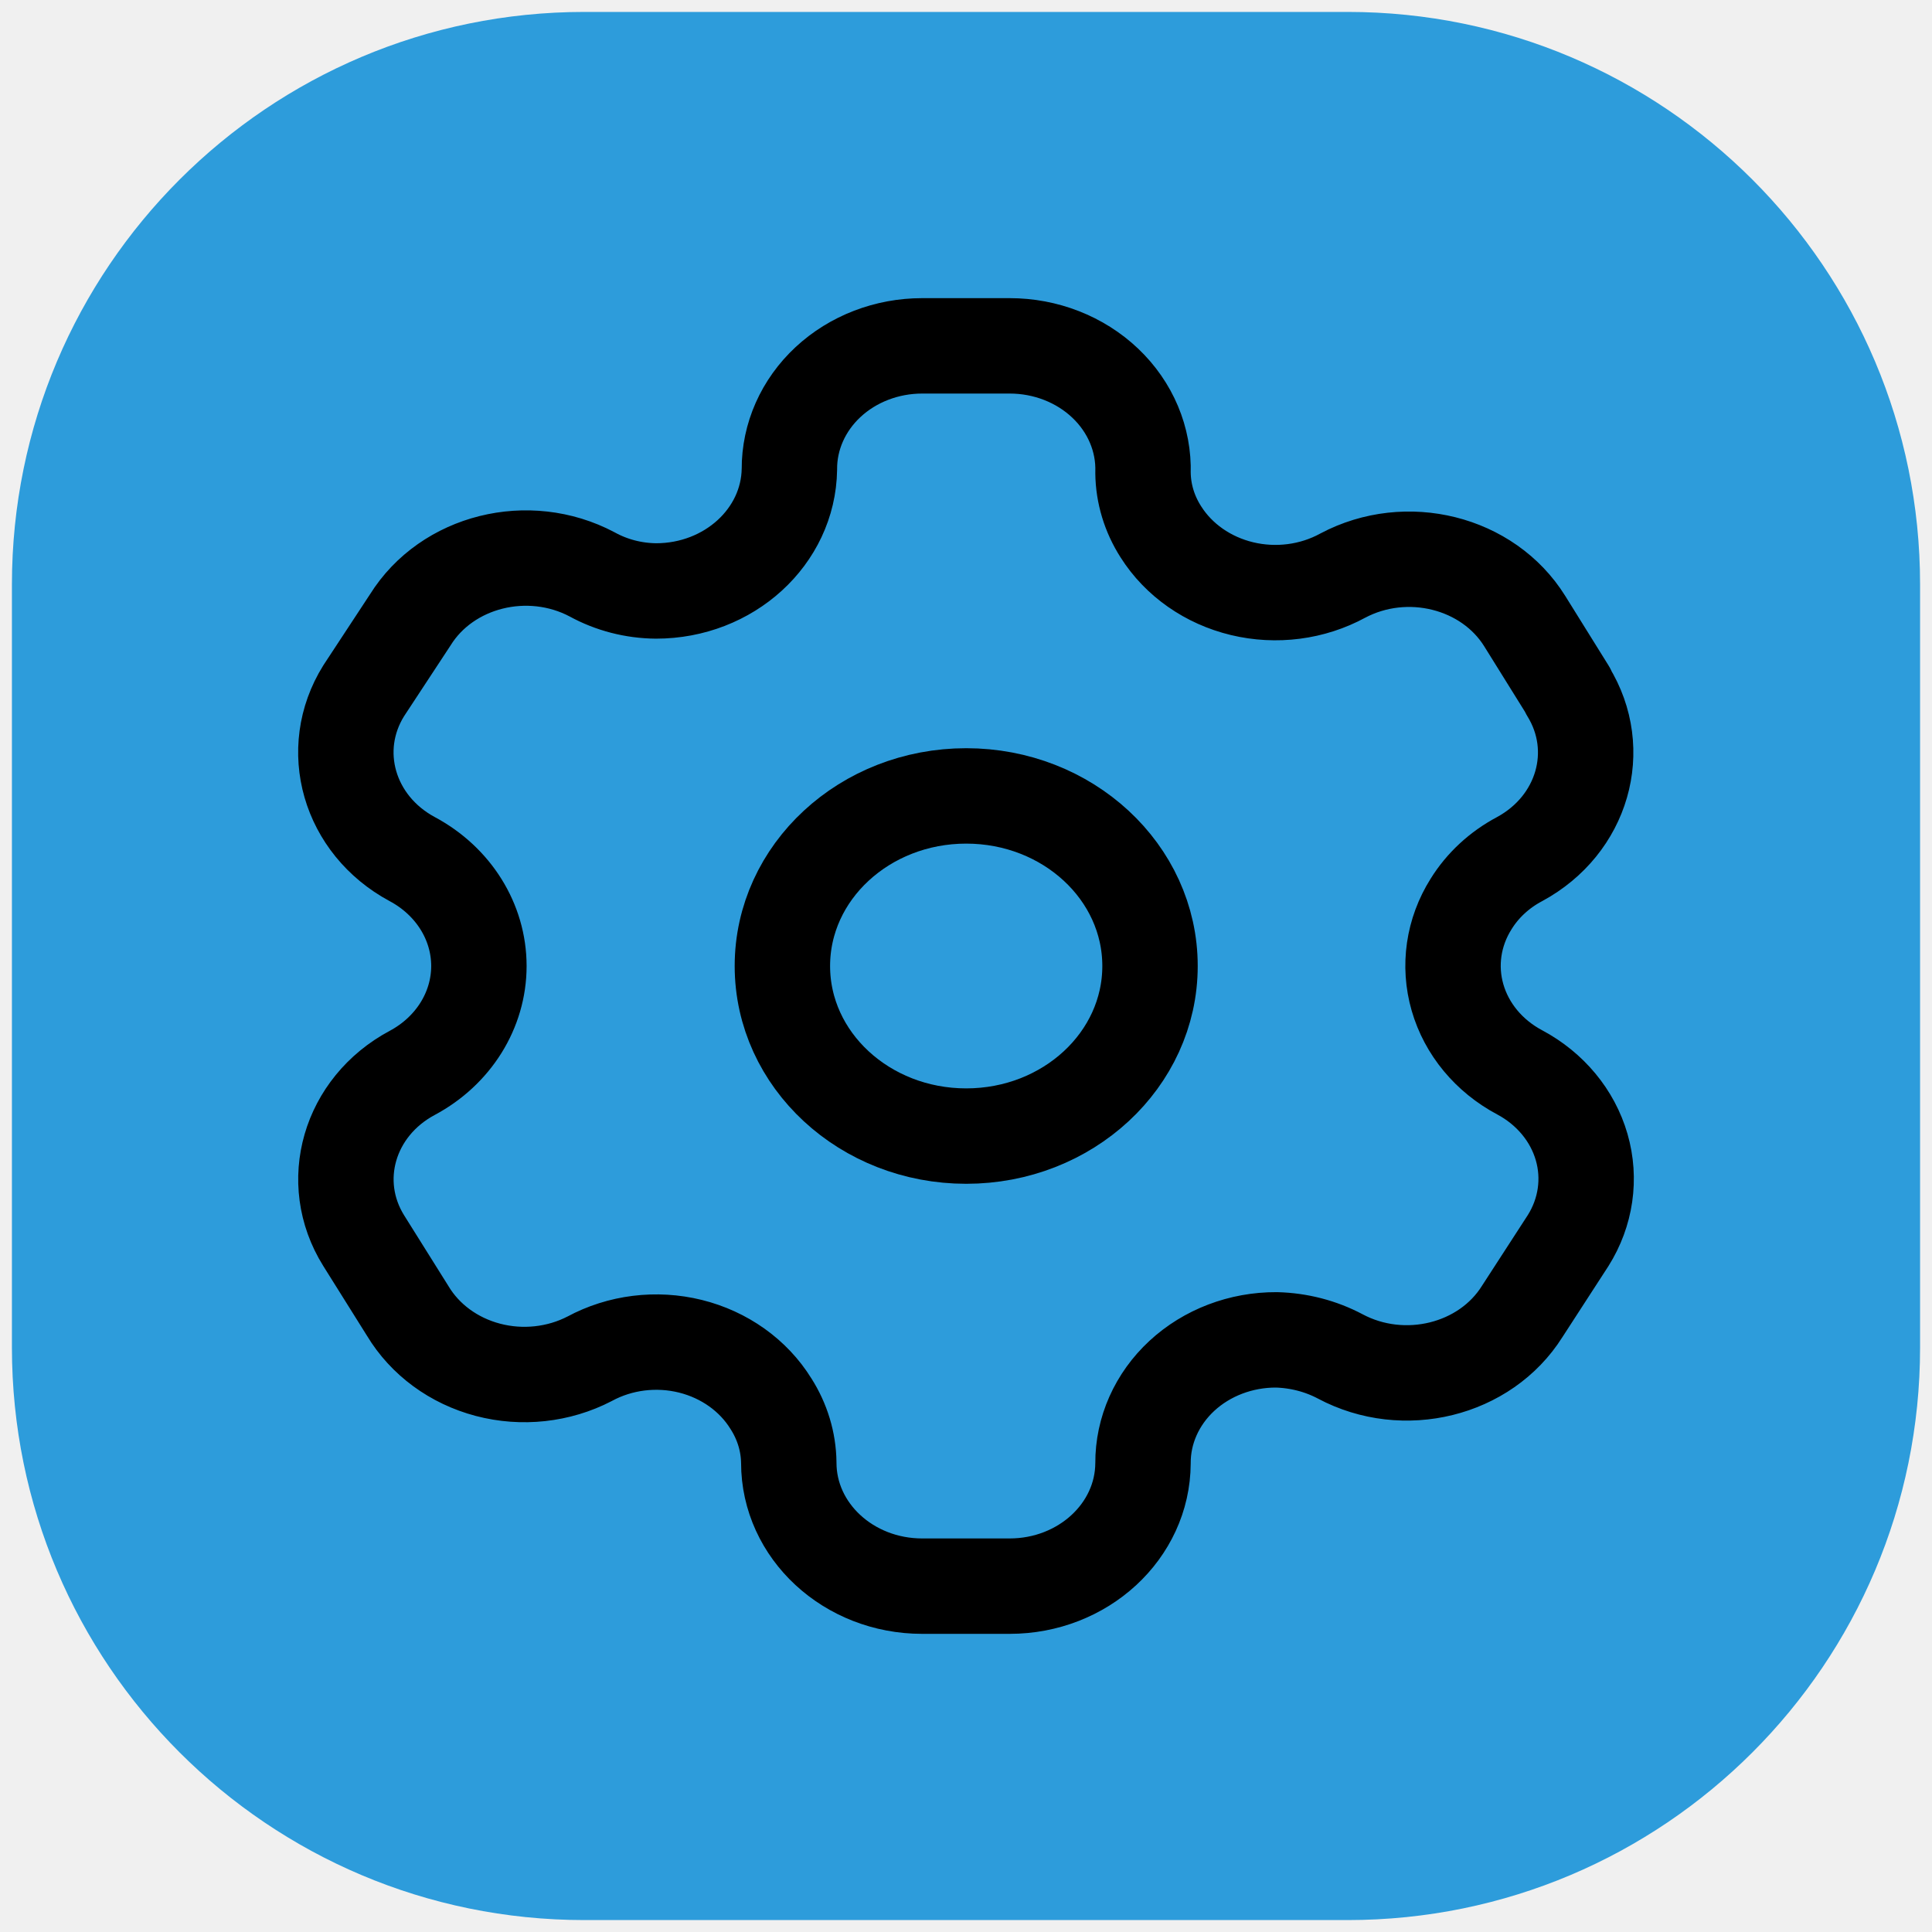
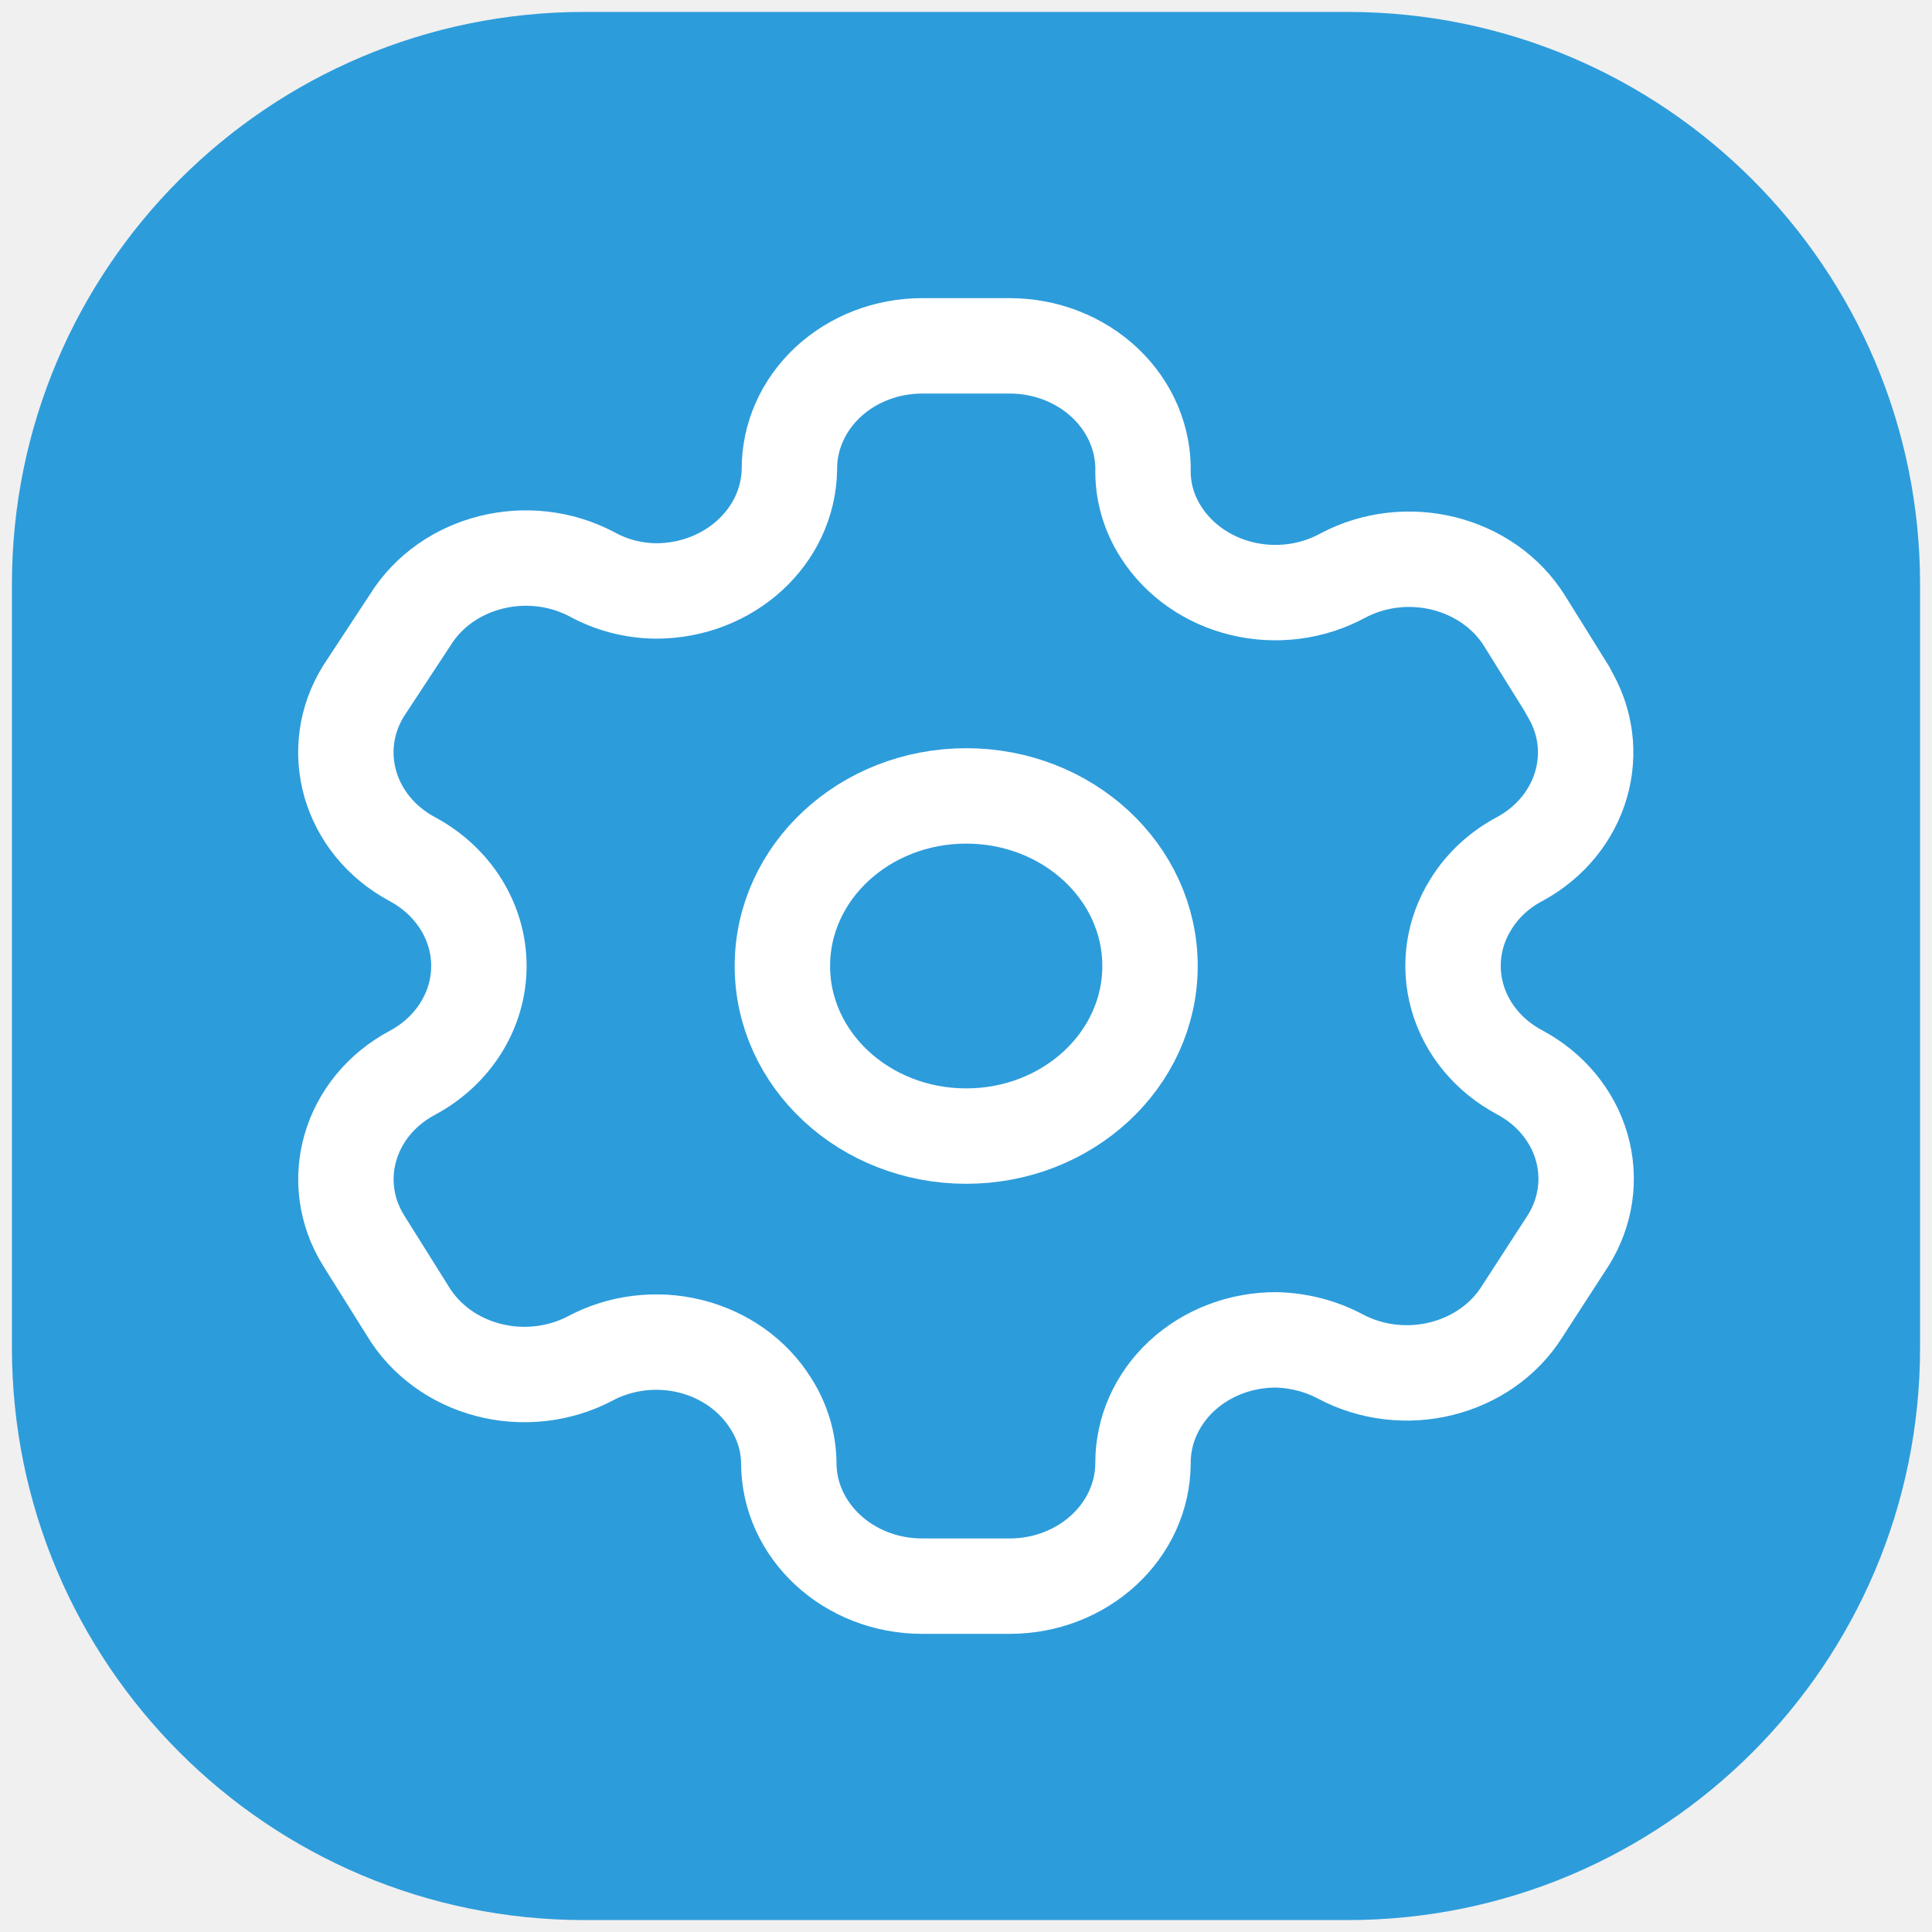
<svg xmlns="http://www.w3.org/2000/svg" width="81" height="81" viewBox="0 0 81 81" fill="none">
  <rect x="0.5" y="0.5" width="80" height="80" rx="24" fill="#2D9CDB" />
-   <path fill-rule="evenodd" clip-rule="evenodd" d="M65.743 28.961L63.924 26.039C62.384 23.567 58.973 22.714 56.297 24.132C55.024 24.827 53.504 25.024 52.073 24.68C50.642 24.336 49.418 23.48 48.671 22.3C48.19 21.55 47.931 20.696 47.921 19.824C47.965 18.426 47.395 17.071 46.341 16.068C45.288 15.065 43.84 14.499 42.329 14.5H38.663C37.182 14.5 35.762 15.046 34.717 16.017C33.673 16.988 33.089 18.305 33.096 19.675C33.053 22.504 30.561 24.776 27.504 24.776C26.561 24.767 25.638 24.528 24.828 24.083C22.152 22.664 18.741 23.517 17.201 25.989L15.248 28.961C13.71 31.43 14.619 34.585 17.282 36.018C19.012 36.943 20.078 38.651 20.078 40.5C20.078 42.349 19.012 44.057 17.282 44.982C14.623 46.405 13.713 49.553 15.248 52.014L17.094 54.961C17.816 56.165 19.026 57.054 20.457 57.43C21.888 57.807 23.423 57.64 24.721 56.967C25.997 56.278 27.517 56.089 28.944 56.442C30.371 56.796 31.587 57.662 32.321 58.849C32.801 59.599 33.06 60.453 33.07 61.325C33.07 64.183 35.574 66.5 38.663 66.5H42.329C45.407 66.5 47.907 64.198 47.921 61.349C47.914 59.975 48.501 58.655 49.551 57.683C50.602 56.711 52.029 56.168 53.514 56.174C54.454 56.198 55.374 56.436 56.19 56.868C58.859 58.29 62.268 57.449 63.817 54.986L65.743 52.014C66.489 50.83 66.694 49.419 66.312 48.094C65.93 46.77 64.994 45.641 63.71 44.957C62.425 44.273 61.489 43.144 61.107 41.82C60.725 40.495 60.93 39.084 61.676 37.9C62.161 37.117 62.863 36.467 63.71 36.018C66.356 34.586 67.263 31.449 65.743 28.986V28.961Z" stroke="black" stroke-width="4" stroke-linecap="round" stroke-linejoin="round" />
-   <path d="M40.509 47.631C44.765 47.631 48.215 44.438 48.215 40.5C48.215 36.562 44.765 33.369 40.509 33.369C36.252 33.369 32.802 36.562 32.802 40.5C32.802 44.438 36.252 47.631 40.509 47.631Z" stroke="black" stroke-width="4" stroke-linecap="round" stroke-linejoin="round" />
+   <path fill-rule="evenodd" clip-rule="evenodd" d="M65.743 28.961L63.924 26.039C62.384 23.567 58.973 22.714 56.297 24.132C55.024 24.827 53.504 25.024 52.073 24.68C50.642 24.336 49.418 23.48 48.671 22.3C48.19 21.55 47.931 20.696 47.921 19.824C47.965 18.426 47.395 17.071 46.341 16.068C45.288 15.065 43.84 14.499 42.329 14.5H38.663C37.182 14.5 35.762 15.046 34.717 16.017C33.673 16.988 33.089 18.305 33.096 19.675C33.053 22.504 30.561 24.776 27.504 24.776C26.561 24.767 25.638 24.528 24.828 24.083C22.152 22.664 18.741 23.517 17.201 25.989L15.248 28.961C13.71 31.43 14.619 34.585 17.282 36.018C19.012 36.943 20.078 38.651 20.078 40.5C20.078 42.349 19.012 44.057 17.282 44.982C14.623 46.405 13.713 49.553 15.248 52.014L17.094 54.961C17.816 56.165 19.026 57.054 20.457 57.43C21.888 57.807 23.423 57.64 24.721 56.967C25.997 56.278 27.517 56.089 28.944 56.442C30.371 56.796 31.587 57.662 32.321 58.849C32.801 59.599 33.06 60.453 33.07 61.325C33.07 64.183 35.574 66.5 38.663 66.5H42.329C45.407 66.5 47.907 64.198 47.921 61.349C47.914 59.975 48.501 58.655 49.551 57.683C50.602 56.711 52.029 56.168 53.514 56.174C54.454 56.198 55.374 56.436 56.19 56.868C58.859 58.29 62.268 57.449 63.817 54.986L65.743 52.014C66.489 50.83 66.694 49.419 66.312 48.094C65.93 46.77 64.994 45.641 63.71 44.957C62.425 44.273 61.489 43.144 61.107 41.82C60.725 40.495 60.93 39.084 61.676 37.9C62.161 37.117 62.863 36.467 63.71 36.018C66.356 34.586 67.263 31.449 65.743 28.986V28.961Z" stroke="white" stroke-width="4" stroke-linecap="round" stroke-linejoin="round" />
+   <path d="M40.509 47.631C44.765 47.631 48.215 44.438 48.215 40.5C48.215 36.562 44.765 33.369 40.509 33.369C36.252 33.369 32.802 36.562 32.802 40.5C32.802 44.438 36.252 47.631 40.509 47.631Z" stroke="white" stroke-width="4" stroke-linecap="round" stroke-linejoin="round" />
</svg>
